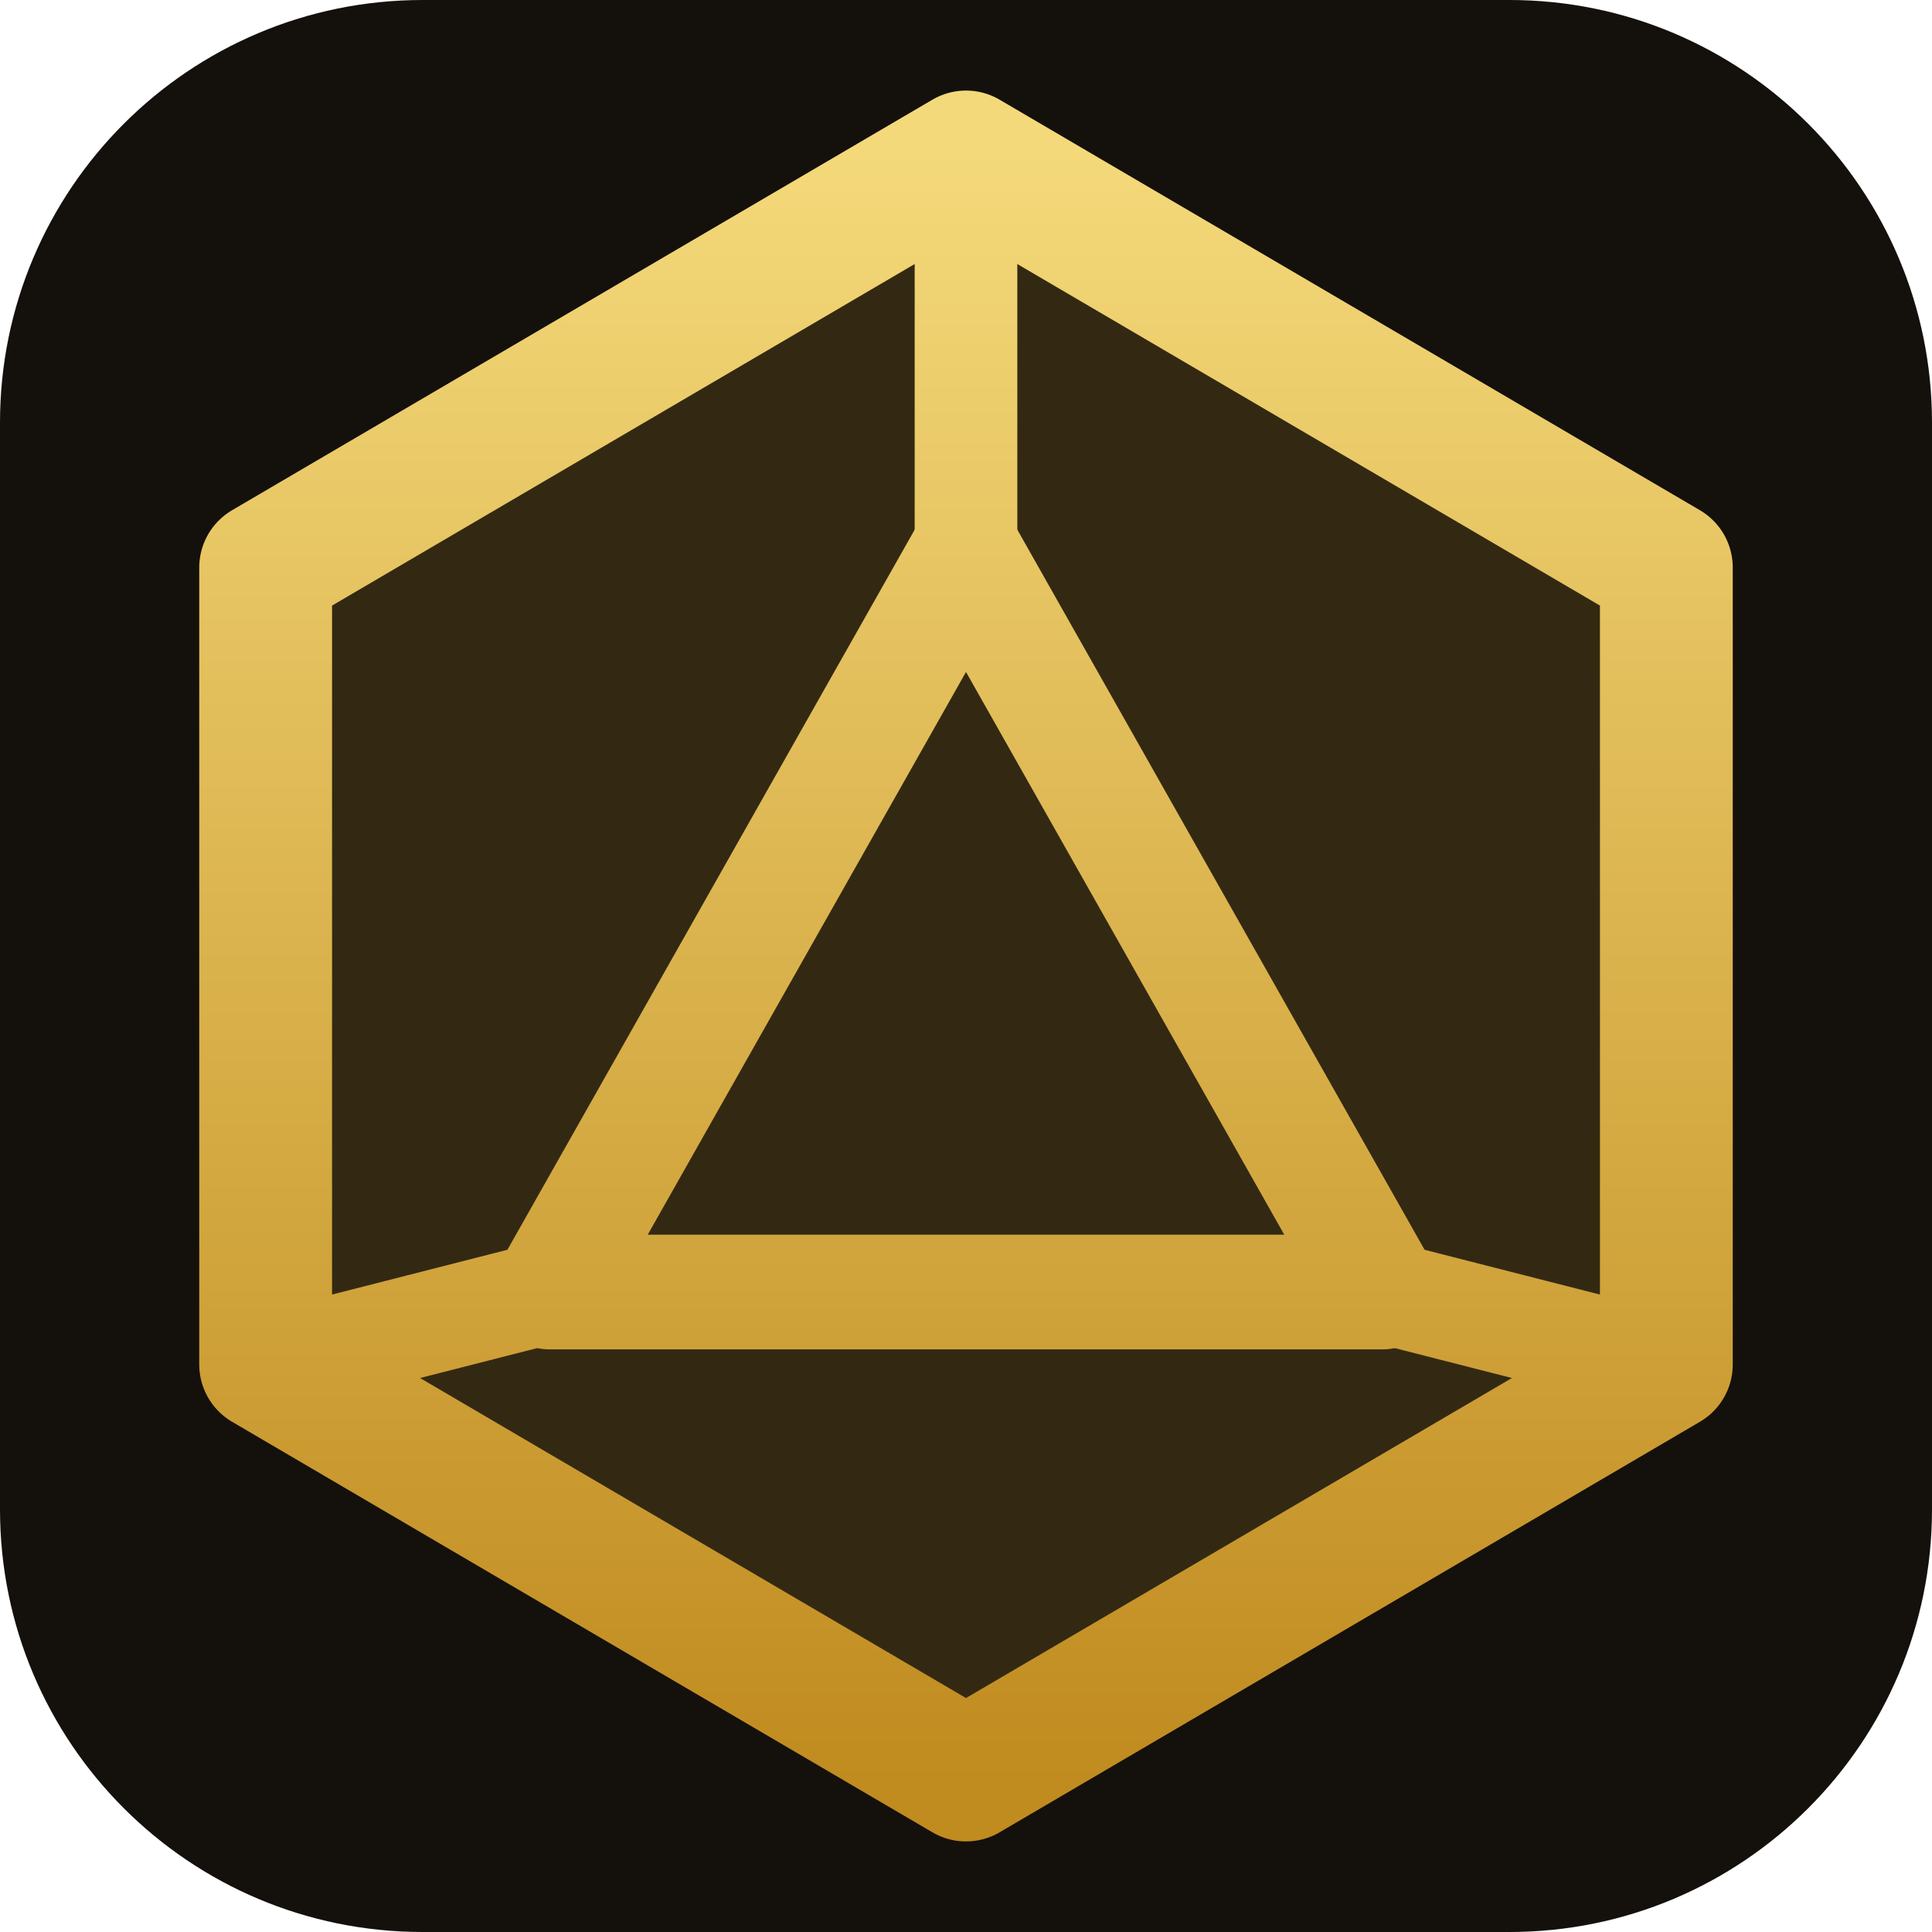
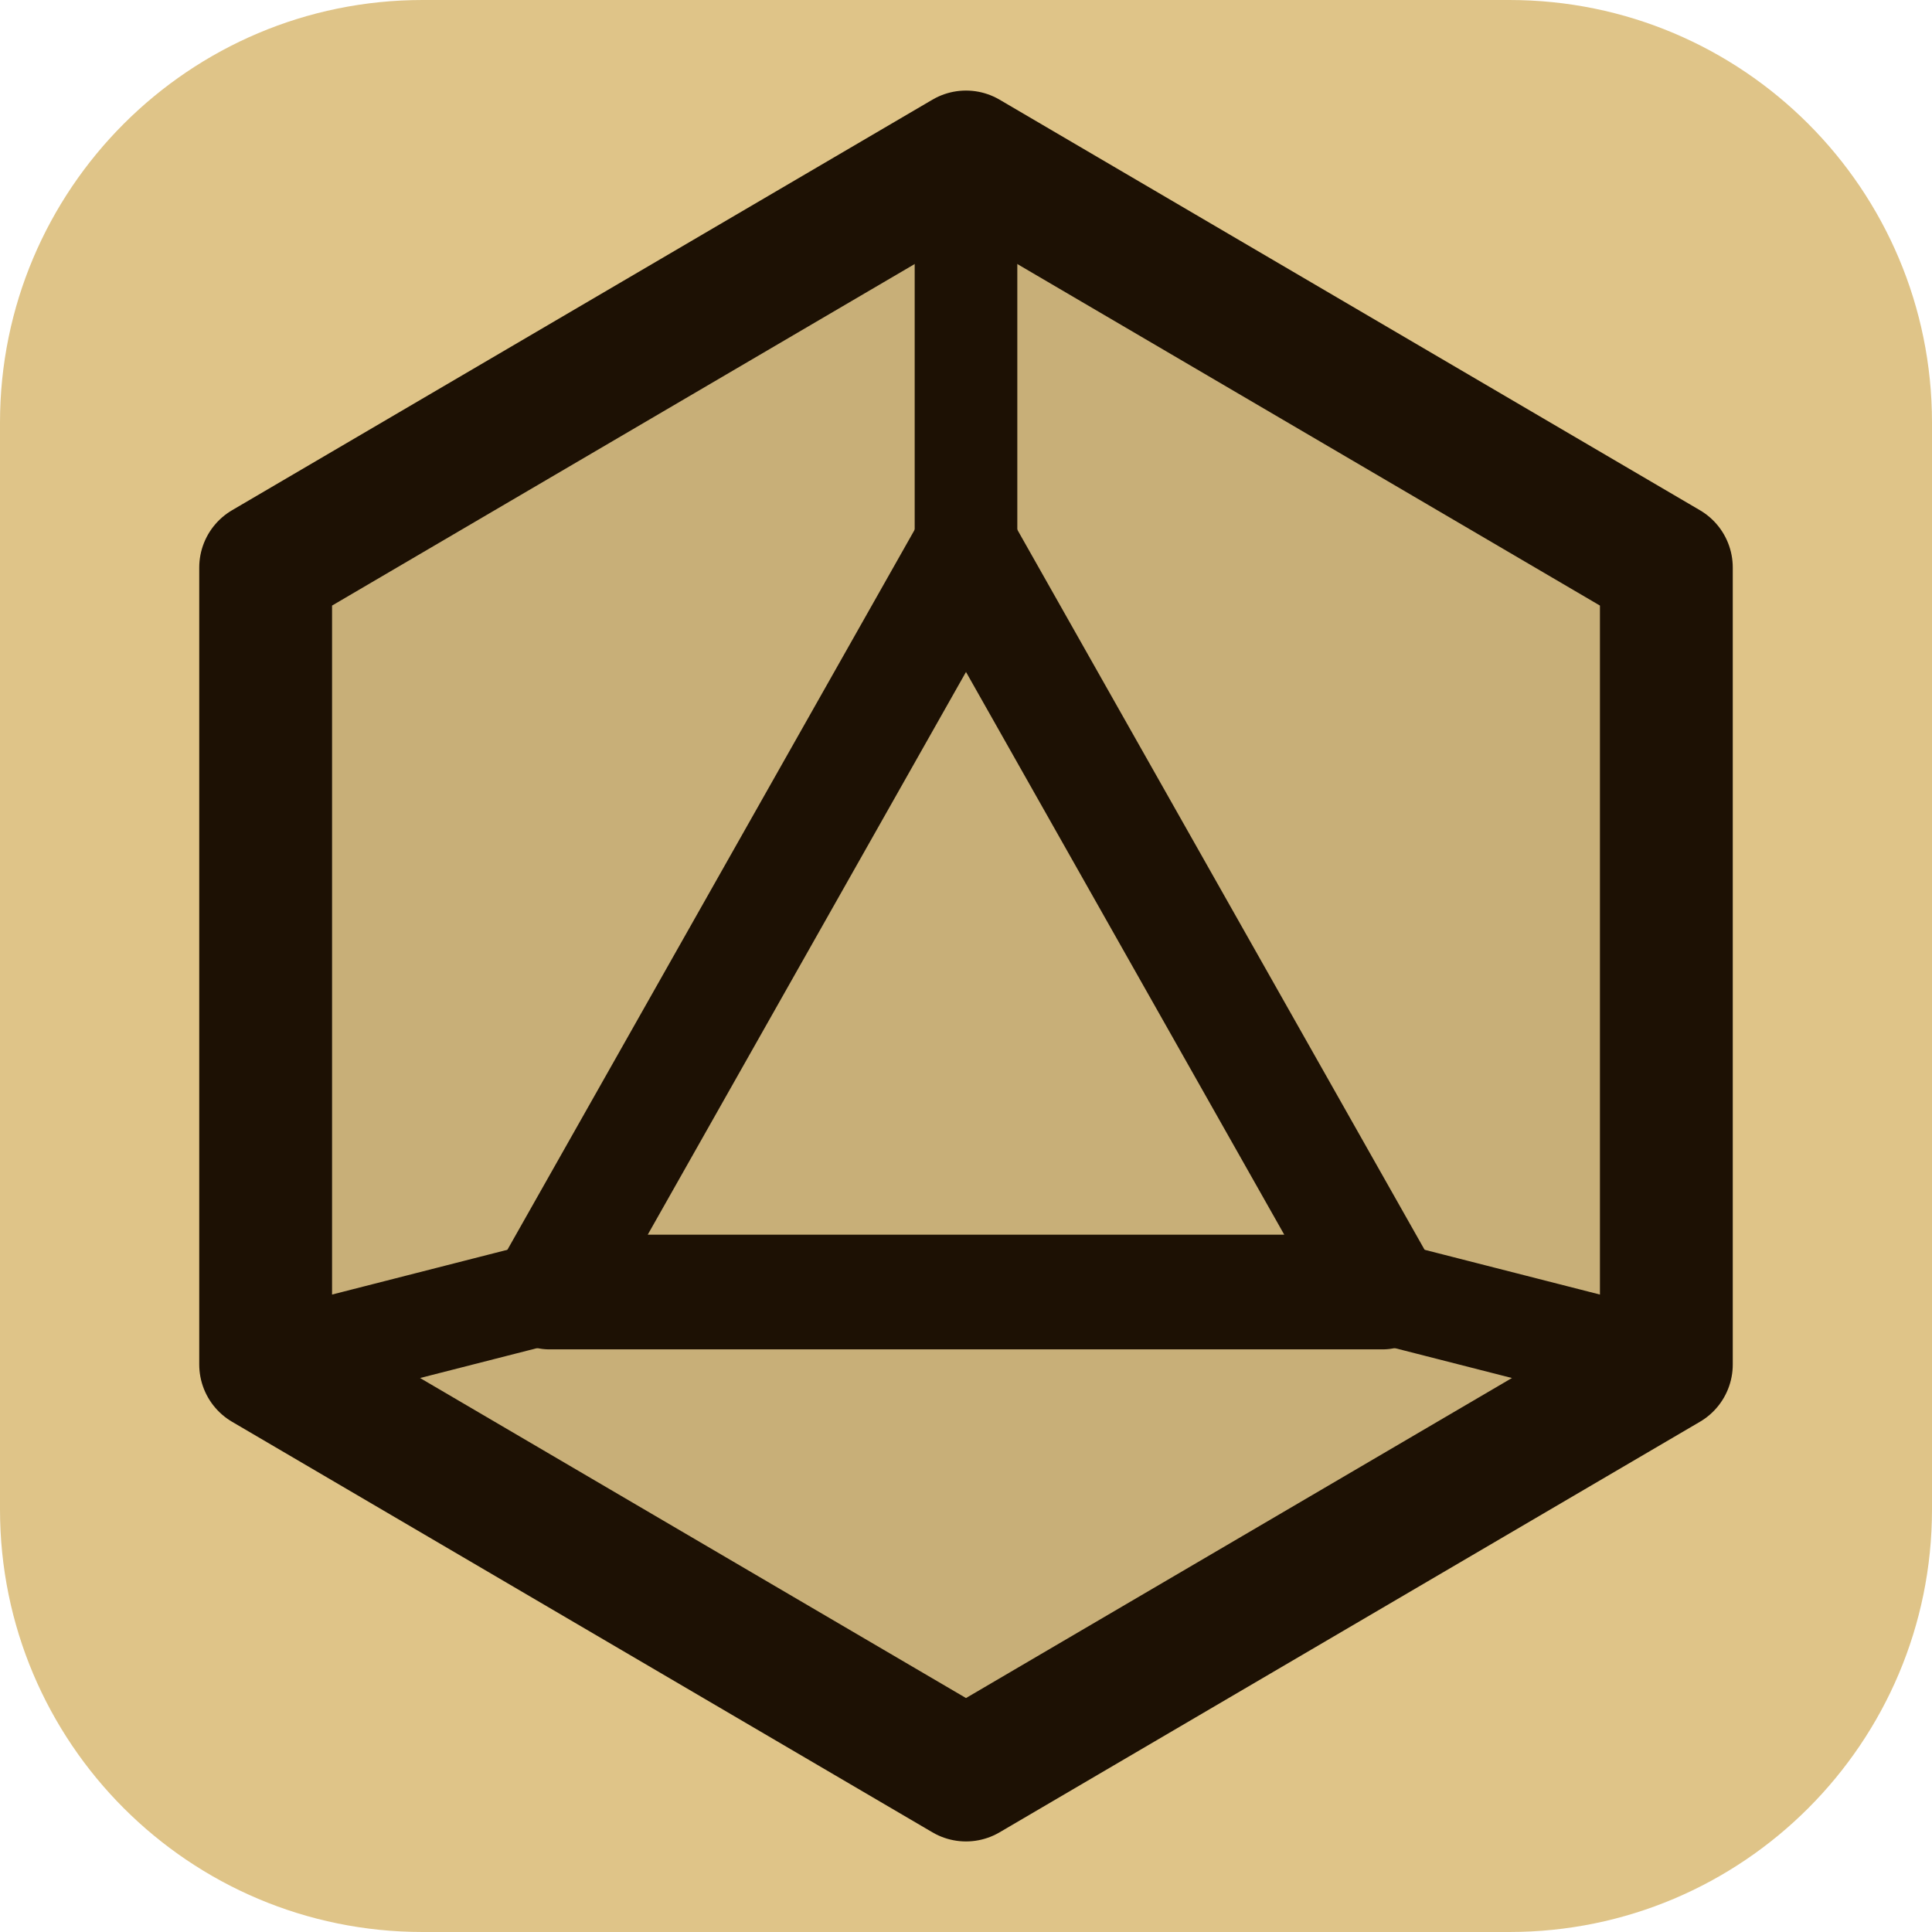
<svg xmlns="http://www.w3.org/2000/svg" viewBox="0 0 32 32">
-   <defs>
-     <linearGradient id="gold" x1="16" y1="2.4" x2="16" y2="29.6" gradientUnits="userSpaceOnUse">
-       <stop stop-color="#f4d97a" />
-       <stop offset="1" stop-color="#c08b1f" />
-     </linearGradient>
-   </defs>
-   <rect width="32" height="32" rx="7" fill="#14100c" />
-   <g stroke="url(#gold)" fill="none" stroke-linejoin="round" stroke-linecap="round">
-     <path d="M16 2.6 27.6 9.4v13.2L16 29.4 4.4 22.6V9.4z" stroke-width="2.2" fill="#d4af37" fill-opacity="0.16" />
+   <rect width="32" height="32" rx="7" fill="#dfc488" />
+   <g stroke="#1d1104" fill="none" stroke-linejoin="round" stroke-linecap="round">
+     <path d="M16 2.6 27.6 9.4v13.2L16 29.4 4.4 22.6V9.4z" stroke-width="2.2" fill="#1d1104" fill-opacity="0.12" />
    <path d="M16 9.2 22.9 21.4H9.1z" stroke-width="1.9" />
    <path d="M16 9.2V2.6M9.1 21.4 4.4 22.6M22.9 21.4l4.7 1.2" stroke-width="1.7" />
  </g>
</svg>
